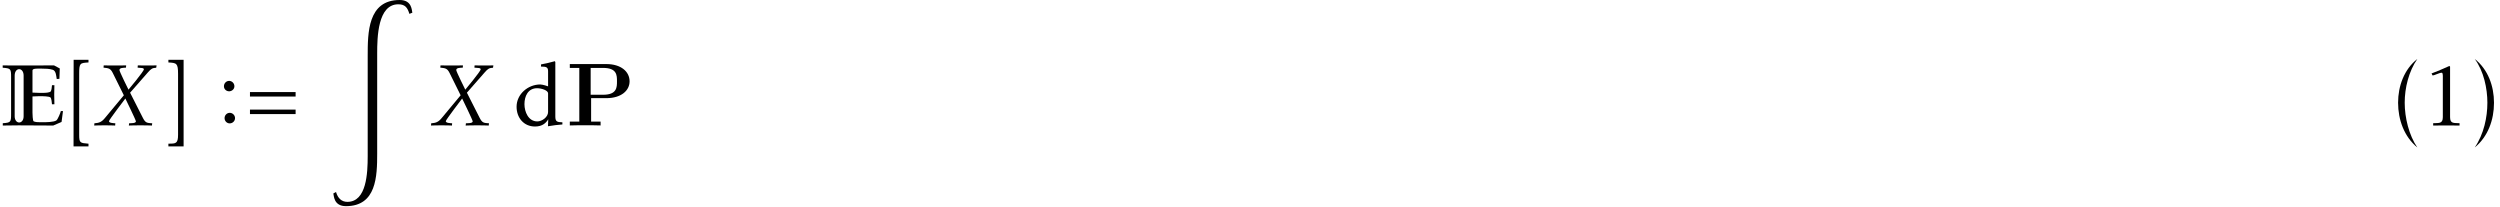
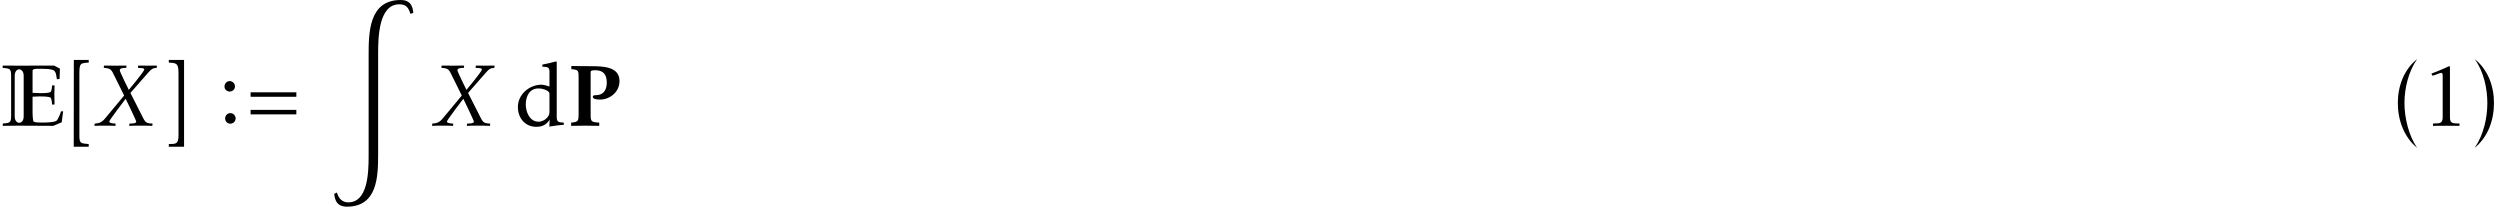
- <svg xmlns="http://www.w3.org/2000/svg" xmlns:xlink="http://www.w3.org/1999/xlink" version="1.1" width="334.035pt" height="27.545pt" viewBox="249.166 -22.563 334.035 27.545">
+ <svg xmlns="http://www.w3.org/2000/svg" xmlns:xlink="http://www.w3.org/1999/xlink" version="1.1" width="333.195pt" height="27.545pt" viewBox="250.006 -22.563 333.195 27.545">
  <defs>
-     <path id="g2-80" d="M8.44-5.894C8.44-7.185 7.305-8.201 5.332-8.201H.454V-7.687H1.722V-.514H.454V0C.801-.024 2.08-.024 2.511-.024S4.22-.024 4.567 0V-.514H3.3V-3.646H5.332C7.329-3.646 8.44-4.663 8.44-5.894ZM6.755-5.894C6.755-5.105 6.755-4.101 4.902-4.101H3.24V-7.687H4.902C6.755-7.687 6.755-6.707 6.755-5.894Z" />
    <use id="g1-69" xlink:href="#g0-69" />
    <path id="g0-9" d="M.873-3.037C.873-.765 1.686 1.506 3.443 2.941C2.319 1.303 1.757-1.052 1.757-3.037C1.757-5.033 2.307-7.245 3.443-8.883C1.686-7.496 .873-5.272 .873-3.037Z" />
    <path id="g0-10" d="M.526 2.941C2.295 1.494 3.096-.741 3.096-3.025C3.096-5.272 2.295-7.484 .526-8.883C1.733-7.245 2.212-4.937 2.212-3.037C2.212-1.1 1.745 1.148 .526 2.941Z" />
    <path id="g0-18" d="M1.267-6.946L1.399-6.683C1.686-6.683 2.295-7.042 2.618-7.042C2.762-7.042 2.774-6.779 2.774-6.635V-1.112C2.774-.191 2.224-.347 1.482-.299V.012C2.068 0 2.654 0 3.24 0C3.838 0 4.423 0 5.009 .012V-.299C4.256-.347 3.742-.203 3.742-1.112V-7.843L3.658-7.95C2.224-7.317 2.678-7.508 1.267-6.946Z" />
    <path id="g0-69" d="M.442-2.499C.442-1.016 1.411 .143 2.905 .143C3.921 .143 4.388-.359 4.674-.825L4.639 .108C5.798-.072 5.452-.024 6.563-.132V-.418C5.822-.442 5.619-.526 5.619-1.196V-8.464L5.559-8.584C4.507-8.309 4.854-8.393 3.706-8.153V-7.867C4.459-7.867 4.651-7.759 4.651-7.233V-5.224C4.651-5.224 3.957-5.475 3.599-5.475C1.973-5.475 .442-4.184 .442-2.499ZM1.494-2.845C1.494-3.909 1.973-4.973 3.18-4.973C3.802-4.973 4.651-4.674 4.651-4.292V-1.793C4.651-1.124 3.85-.538 3.216-.538C2.02-.538 1.494-1.817 1.494-2.845Z" />
-     <path id="g3-26" d="M.956-1.518H7.054V-2.116H.956V-1.518ZM.956-3.862H7.054V-4.459H.956V-3.862Z" />
-     <path id="g3-56" d="M1.136 2.798H3.132V2.439C2.008 2.343 1.889 2.343 1.889 1.255V-6.886C1.889-8.333 1.985-8.345 3.132-8.416V-8.775H1.148L1.136 2.798Z" />
-     <path id="g3-58" d="M.837 2.439V2.798H2.869V-8.775H.837V-8.416C1.937-8.357 2.128-8.309 2.128-6.886V1.255C2.128 2.451 1.805 2.427 .837 2.439Z" />
-     <path id="g3-396" d="M1.04-5.236C1.04-4.758 1.47-4.555 1.733-4.555S2.439-4.77 2.439-5.236C2.439-5.631 2.116-5.954 1.733-5.954C1.363-5.954 1.04-5.643 1.04-5.236ZM1.124-.98C1.124-.598 1.423-.275 1.805-.275C2.2-.275 2.523-.586 2.523-.98C2.523-1.363 2.2-1.686 1.817-1.686S1.124-1.363 1.124-.98Z" />
-     <path id="g3-898" d="M.777 9.086C.861 9.361 .801 10.784 2.463 10.784C6.539 10.784 6.635 6.802 6.635 3.754V-9.624C6.635-11.776 6.707-16.187 9.457-16.187C10.377-16.187 10.688-15.733 10.939-14.908L11.333-15.064C11.25-15.338 11.31-16.761 9.648-16.761C5.368-16.761 5.368-12.374 5.368-9.277V4.101C5.368 6.36 5.224 10.21 2.654 10.21C1.877 10.21 1.375 9.72 1.136 8.895L.777 9.086Z" />
-     <path id="g3-2566" d="M0 .012C.43-.012 .921-.012 1.399-.012S2.367-.012 2.798 .012L2.821-.287C2.582-.311 1.973-.311 1.973-.574C1.973-.741 4.16-3.599 4.16-3.599S5.571-.705 5.571-.55C5.571-.263 4.902-.311 4.663-.287L4.627 .012C5.105-.012 5.643-.012 6.169-.012S7.233-.012 7.711 .012L7.747-.287C7.066-.335 6.85-.323 6.504-1.004L4.794-4.376L7.173-7.089C7.627-7.603 7.771-7.675 8.285-7.711L8.333-8.022C8.333-8.022 7.687-8.01 7.125-8.01C6.707-8.01 6.181-8.01 5.822-8.022L5.798-7.723C6.253-7.675 6.635-7.711 6.635-7.496C6.635-7.233 4.579-4.782 4.579-4.782S3.371-7.197 3.371-7.4C3.371-7.711 3.873-7.699 4.244-7.723L4.268-8.022C3.909-8.01 3.347-8.01 2.786-8.01S1.65-8.01 1.267-8.022L1.243-7.723C1.913-7.651 2.164-7.639 2.475-7.018L3.957-4.029L1.399-.956C.968-.442 .646-.335 .024-.287L0 .012Z" />
-     <path id="g3-2740" d="M.359-7.711C1.459-7.627 1.482-7.568 1.482-6.42V-1.59C1.482-.466 1.47-.371 .371-.299V.012C.921 0 1.674-.012 2.487-.012C4.113-.012 6.013 .012 7.113 .012L8.225-.466L8.416-1.925H8.13C8.094-1.71 7.711-.801 7.544-.681C7.209-.43 6.097-.43 5.691-.43H5.404C5.093-.43 4.71-.442 4.495-.55C4.364-.622 4.34-1.554 4.34-1.722V-3.873C4.639-3.897 4.926-3.909 5.224-3.909H5.356C5.738-3.909 6.563-3.897 6.743-3.742C6.886-3.599 6.922-3.037 6.946-2.833H7.269C7.257-3.264 7.245-3.682 7.245-4.113S7.257-4.949 7.269-5.38H6.946C6.91-5.117 6.91-4.77 6.779-4.543C6.587-4.376 6.097-4.352 5.691-4.352H5.272C4.961-4.352 4.651-4.364 4.34-4.388V-7.34C4.34-7.58 4.782-7.592 5.045-7.592H5.559C6.061-7.592 6.611-7.58 7.054-7.436S7.508-6.587 7.58-6.205L7.938-6.229L7.986-7.615L7.221-8.022C6.097-8.022 4.172-8.01 2.511-8.01C1.686-8.01 .921-8.01 .359-8.022V-7.711ZM1.961-1.231V-6.659C1.961-7.233 2.26-7.52 2.558-7.52S3.156-7.233 3.156-6.659V-1.231C3.156-.669 2.857-.395 2.558-.395S1.961-.681 1.961-1.231Z" />
+     <path id="g2-26" d="M.956-1.518H7.054V-2.116H.956V-1.518ZM.956-3.862H7.054V-4.459H.956V-3.862Z" />
+     <path id="g2-56" d="M1.136 2.798H3.132V2.439C2.008 2.343 1.889 2.343 1.889 1.255V-6.886C1.889-8.333 1.985-8.345 3.132-8.416V-8.775H1.148L1.136 2.798Z" />
+     <path id="g2-58" d="M.837 2.439V2.798H2.869V-8.775H.837V-8.416C1.937-8.357 2.128-8.309 2.128-6.886V1.255C2.128 2.451 1.805 2.427 .837 2.439Z" />
+     <path id="g2-396" d="M1.04-5.236C1.04-4.758 1.47-4.555 1.733-4.555S2.439-4.77 2.439-5.236C2.439-5.631 2.116-5.954 1.733-5.954C1.363-5.954 1.04-5.643 1.04-5.236ZM1.124-.98C1.124-.598 1.423-.275 1.805-.275C2.2-.275 2.523-.586 2.523-.98C2.523-1.363 2.2-1.686 1.817-1.686S1.124-1.363 1.124-.98Z" />
+     <path id="g2-898" d="M.777 9.086C.861 9.361 .801 10.784 2.463 10.784C6.539 10.784 6.635 6.802 6.635 3.754V-9.624C6.635-11.776 6.707-16.187 9.457-16.187C10.377-16.187 10.688-15.733 10.939-14.908L11.333-15.064C11.25-15.338 11.31-16.761 9.648-16.761C5.368-16.761 5.368-12.374 5.368-9.277V4.101C5.368 6.36 5.224 10.21 2.654 10.21C1.877 10.21 1.375 9.72 1.136 8.895L.777 9.086Z" />
+     <path id="g2-2506" d="M.442 .012C1.004 0 1.71-.012 2.271-.012C2.953-.012 3.503 0 4.184 .012V-.418C3.084-.49 3.037-.55 3.037-1.59V-7.137C3.037-7.364 3.252-7.4 3.67-7.4C4.603-7.4 5.189-6.946 5.189-5.774C5.189-4.698 4.698-4.077 3.73-4.077C3.479-4.077 3.324-4.029 3.324-3.862C3.324-3.575 3.766-3.491 4.304-3.491C5.571-3.491 6.886-4.471 6.886-5.954C6.886-7.878 4.722-7.938 3.108-7.938C2.391-7.938 .466-7.962 .466-7.962V-7.544C1.399-7.472 1.435-7.352 1.435-6.48V-1.59C1.435-.634 1.399-.502 .442-.418V.012Z" />
+     <path id="g2-2566" d="M0 .012C.43-.012 .921-.012 1.399-.012S2.367-.012 2.798 .012L2.821-.287C2.582-.311 1.973-.311 1.973-.574C1.973-.741 4.16-3.599 4.16-3.599S5.571-.705 5.571-.55C5.571-.263 4.902-.311 4.663-.287L4.627 .012C5.105-.012 5.643-.012 6.169-.012S7.233-.012 7.711 .012L7.747-.287C7.066-.335 6.85-.323 6.504-1.004L4.794-4.376L7.173-7.089C7.627-7.603 7.771-7.675 8.285-7.711L8.333-8.022C8.333-8.022 7.687-8.01 7.125-8.01C6.707-8.01 6.181-8.01 5.822-8.022L5.798-7.723C6.253-7.675 6.635-7.711 6.635-7.496C6.635-7.233 4.579-4.782 4.579-4.782S3.371-7.197 3.371-7.4C3.371-7.711 3.873-7.699 4.244-7.723L4.268-8.022C3.909-8.01 3.347-8.01 2.786-8.01S1.65-8.01 1.267-8.022L1.243-7.723C1.913-7.651 2.164-7.639 2.475-7.018L3.957-4.029L1.399-.956C.968-.442 .646-.335 .024-.287L0 .012Z" />
+     <path id="g2-2740" d="M.359-7.711C1.459-7.627 1.482-7.568 1.482-6.42V-1.59C1.482-.466 1.47-.371 .371-.299V.012C.921 0 1.674-.012 2.487-.012C4.113-.012 6.013 .012 7.113 .012L8.225-.466L8.416-1.925H8.13C8.094-1.71 7.711-.801 7.544-.681C7.209-.43 6.097-.43 5.691-.43H5.404C5.093-.43 4.71-.442 4.495-.55C4.364-.622 4.34-1.554 4.34-1.722V-3.873C4.639-3.897 4.926-3.909 5.224-3.909H5.356C5.738-3.909 6.563-3.897 6.743-3.742C6.886-3.599 6.922-3.037 6.946-2.833H7.269C7.257-3.264 7.245-3.682 7.245-4.113S7.257-4.949 7.269-5.38H6.946C6.91-5.117 6.91-4.77 6.779-4.543C6.587-4.376 6.097-4.352 5.691-4.352H5.272C4.961-4.352 4.651-4.364 4.34-4.388V-7.34C4.34-7.58 4.782-7.592 5.045-7.592H5.559C6.061-7.592 6.611-7.58 7.054-7.436S7.508-6.587 7.58-6.205L7.938-6.229L7.986-7.615L7.221-8.022C6.097-8.022 4.172-8.01 2.511-8.01C1.686-8.01 .921-8.01 .359-8.022V-7.711ZM1.961-1.231V-6.659C1.961-7.233 2.26-7.52 2.558-7.52S3.156-7.233 3.156-6.659V-1.231C3.156-.669 2.857-.395 2.558-.395S1.961-.681 1.961-1.231Z" />
  </defs>
  <g id="page1">
-     <use x="249.166" y="-5.802" xlink:href="#g3-2740" />
-     <use x="257.857" y="-5.802" xlink:href="#g3-56" />
-     <use x="261.755" y="-5.802" xlink:href="#g3-2566" />
-     <use x="270.829" y="-5.802" xlink:href="#g3-58" />
-     <use x="278.047" y="-5.802" xlink:href="#g3-396" />
-     <use x="281.609" y="-5.802" xlink:href="#g3-26" />
-     <use x="292.928" y="-5.802" xlink:href="#g3-898" />
-     <use x="306.756" y="-5.802" xlink:href="#g3-2566" />
-     <use x="317.746" y="-5.802" xlink:href="#g1-69" />
-     <use x="324.847" y="-5.802" xlink:href="#g2-80" />
+     <use x="250.006" y="-5.802" xlink:href="#g2-2740" />
+     <use x="258.697" y="-5.802" xlink:href="#g2-56" />
+     <use x="262.594" y="-5.802" xlink:href="#g2-2566" />
+     <use x="271.668" y="-5.802" xlink:href="#g2-58" />
+     <use x="278.887" y="-5.802" xlink:href="#g2-396" />
+     <use x="282.449" y="-5.802" xlink:href="#g2-26" />
+     <use x="293.768" y="-5.802" xlink:href="#g2-898" />
+     <use x="307.596" y="-5.802" xlink:href="#g2-2566" />
+     <use x="318.586" y="-5.802" xlink:href="#g1-69" />
+     <use x="325.687" y="-5.802" xlink:href="#g2-2506" />
    <use x="568.711" y="-5.802" xlink:href="#g0-9" />
    <use x="572.788" y="-5.802" xlink:href="#g0-18" />
    <use x="579.303" y="-5.802" xlink:href="#g0-10" />
  </g>
</svg>
